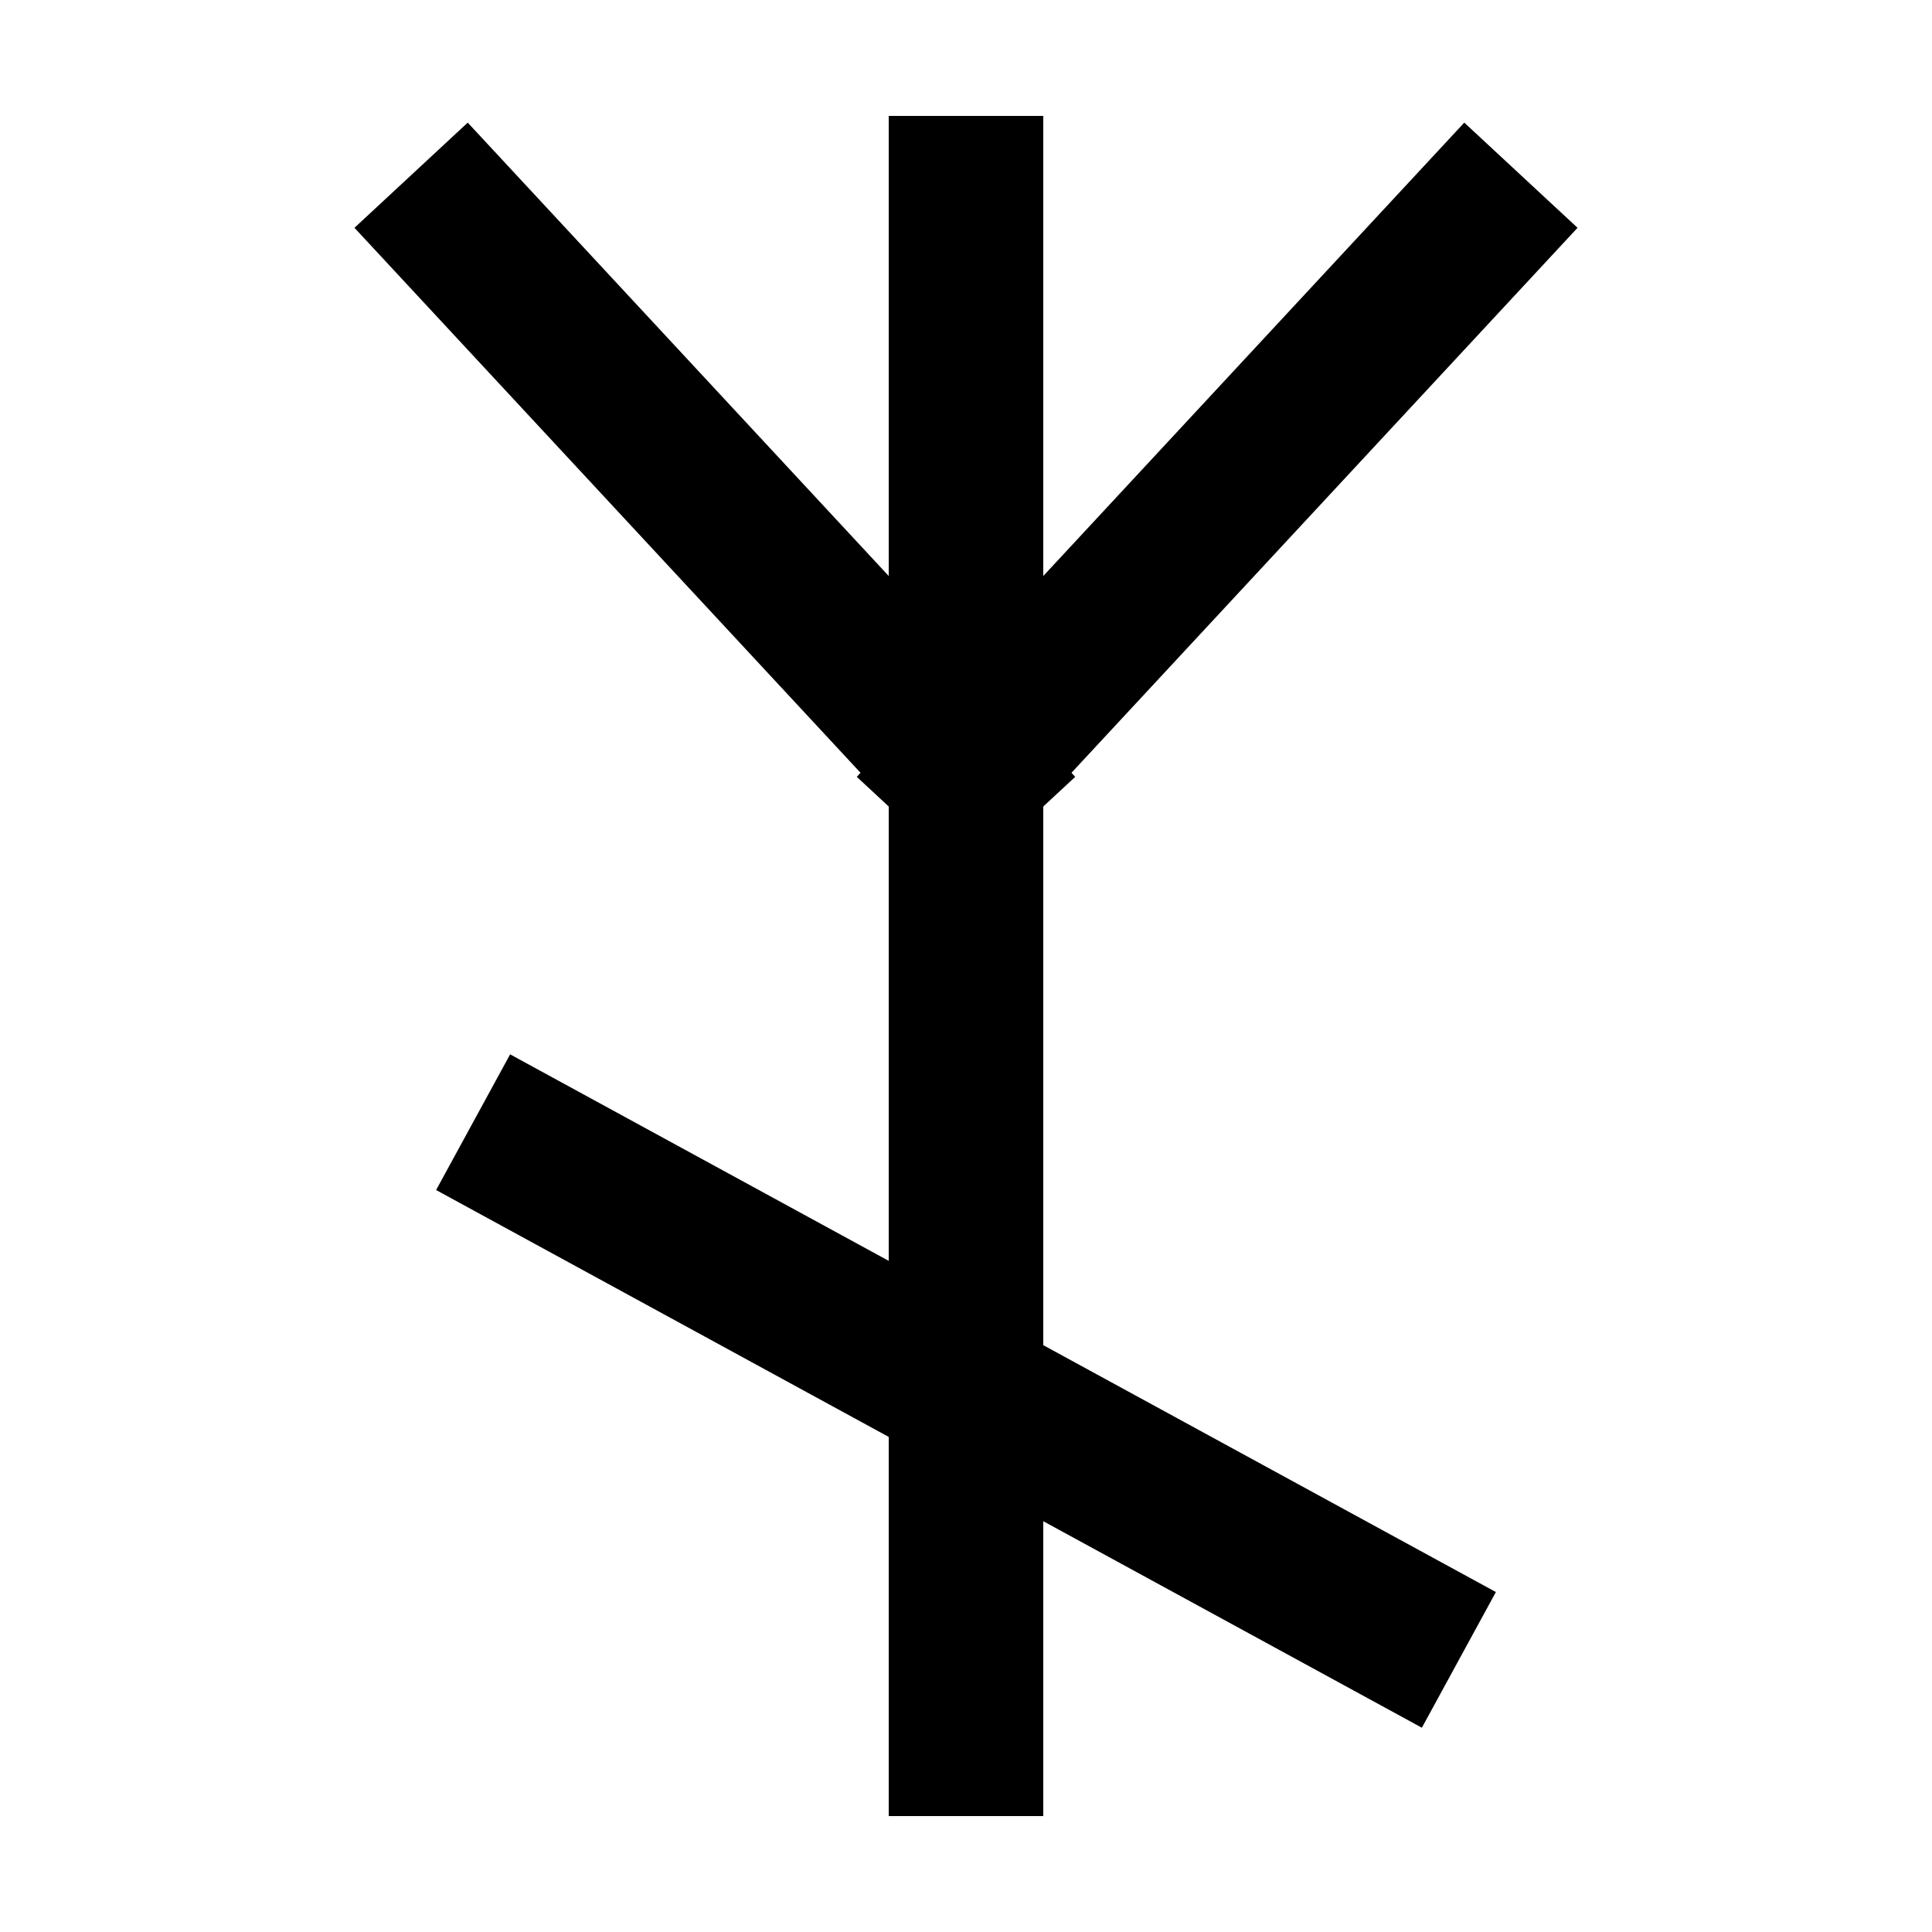
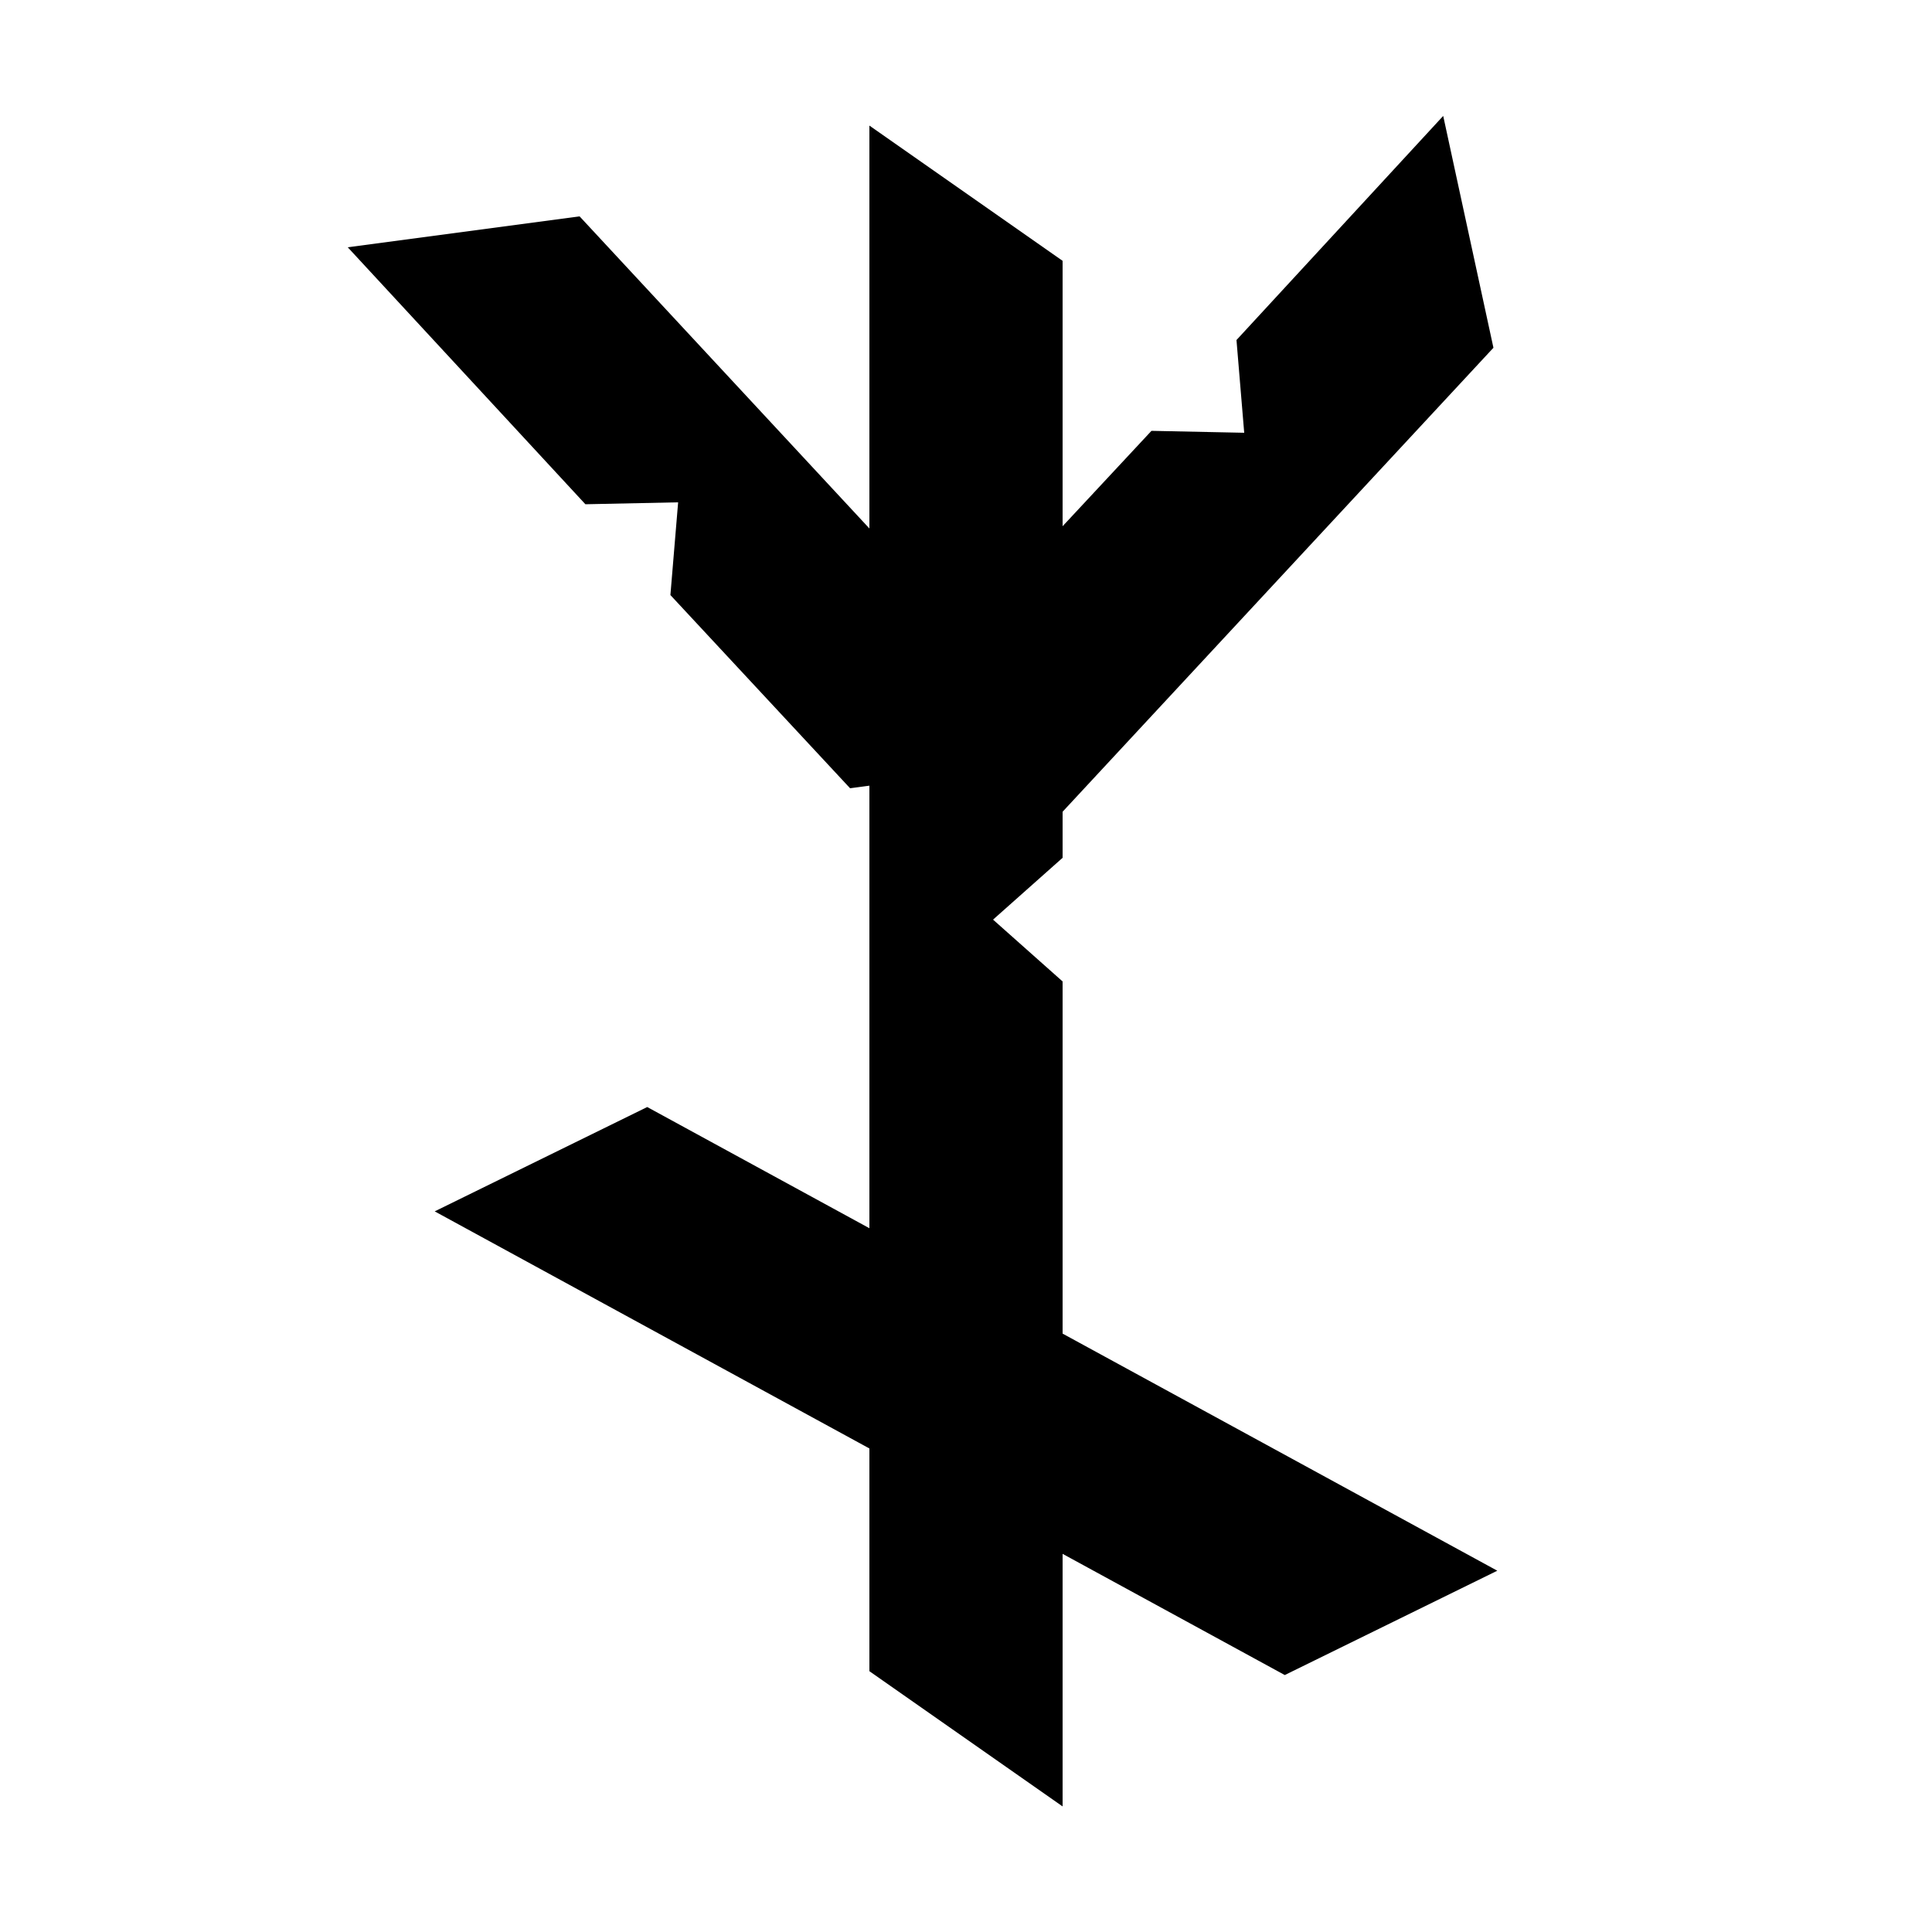
<svg xmlns="http://www.w3.org/2000/svg" viewBox="0 0 100 100" role="img" aria-label="Heimdall: ᚺ + ᛉ">
-   <g fill="none" stroke="currentColor" stroke-width="8" stroke-linecap="square" stroke-linejoin="miter">
-     <polyline points="50,10 50,90" />
-     <polyline points="28,60 72,84" />
-     <polyline points="50,40 24,12" />
-     <polyline points="50,40 76,12" />
-   </g>
+   <path fill="currentColor" d="M45.0,6.5 L45.0,86.5 L55.0,93.5 L55.0,50.8 L51.4,47.6 L55.0,44.4 L55.0,13.5ZM22.5,62.7 L66.5,86.7 L77.5,81.3 L33.5,57.3ZM56.0,39.2 L30.0,11.2 L18.0,12.8 L30.3,26.1 L35.1,26.0 L34.7,30.8 L44.0,40.8ZM51.3,46.0 L77.3,18.0 L74.7,6.0 L64.0,17.6 L64.4,22.4 L59.6,22.3 L48.7,34.0Z" />
</svg>
